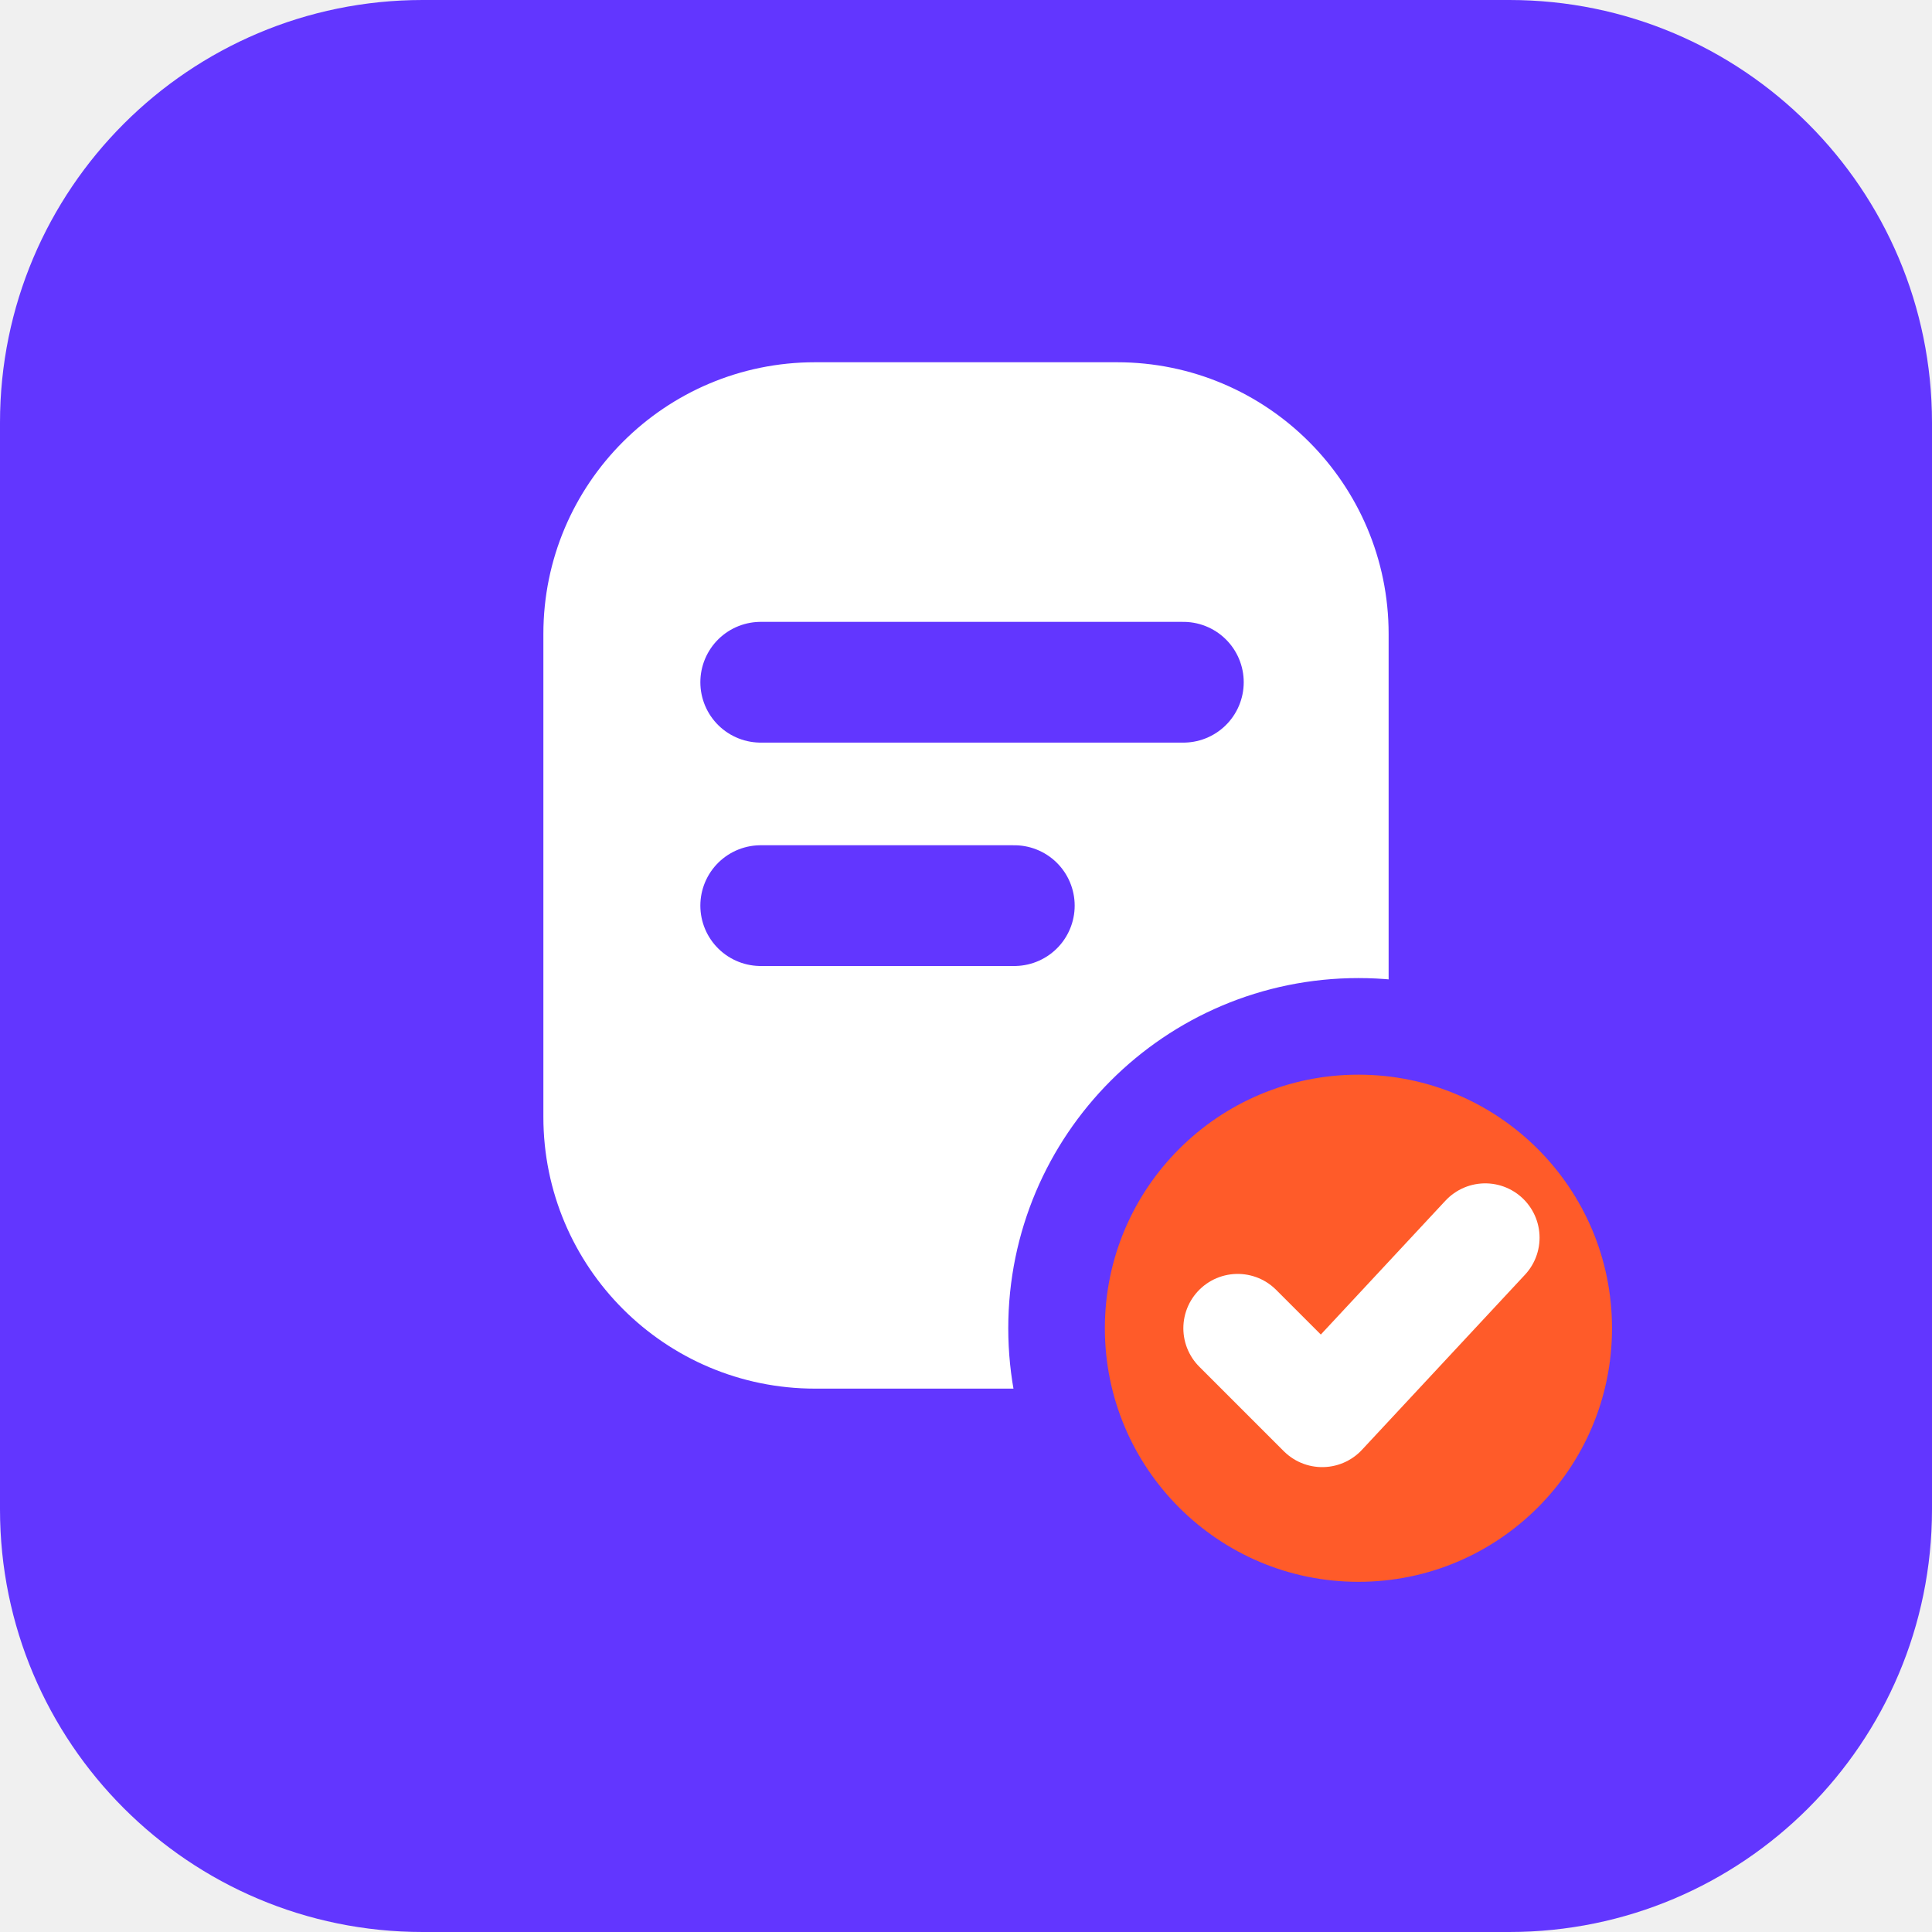
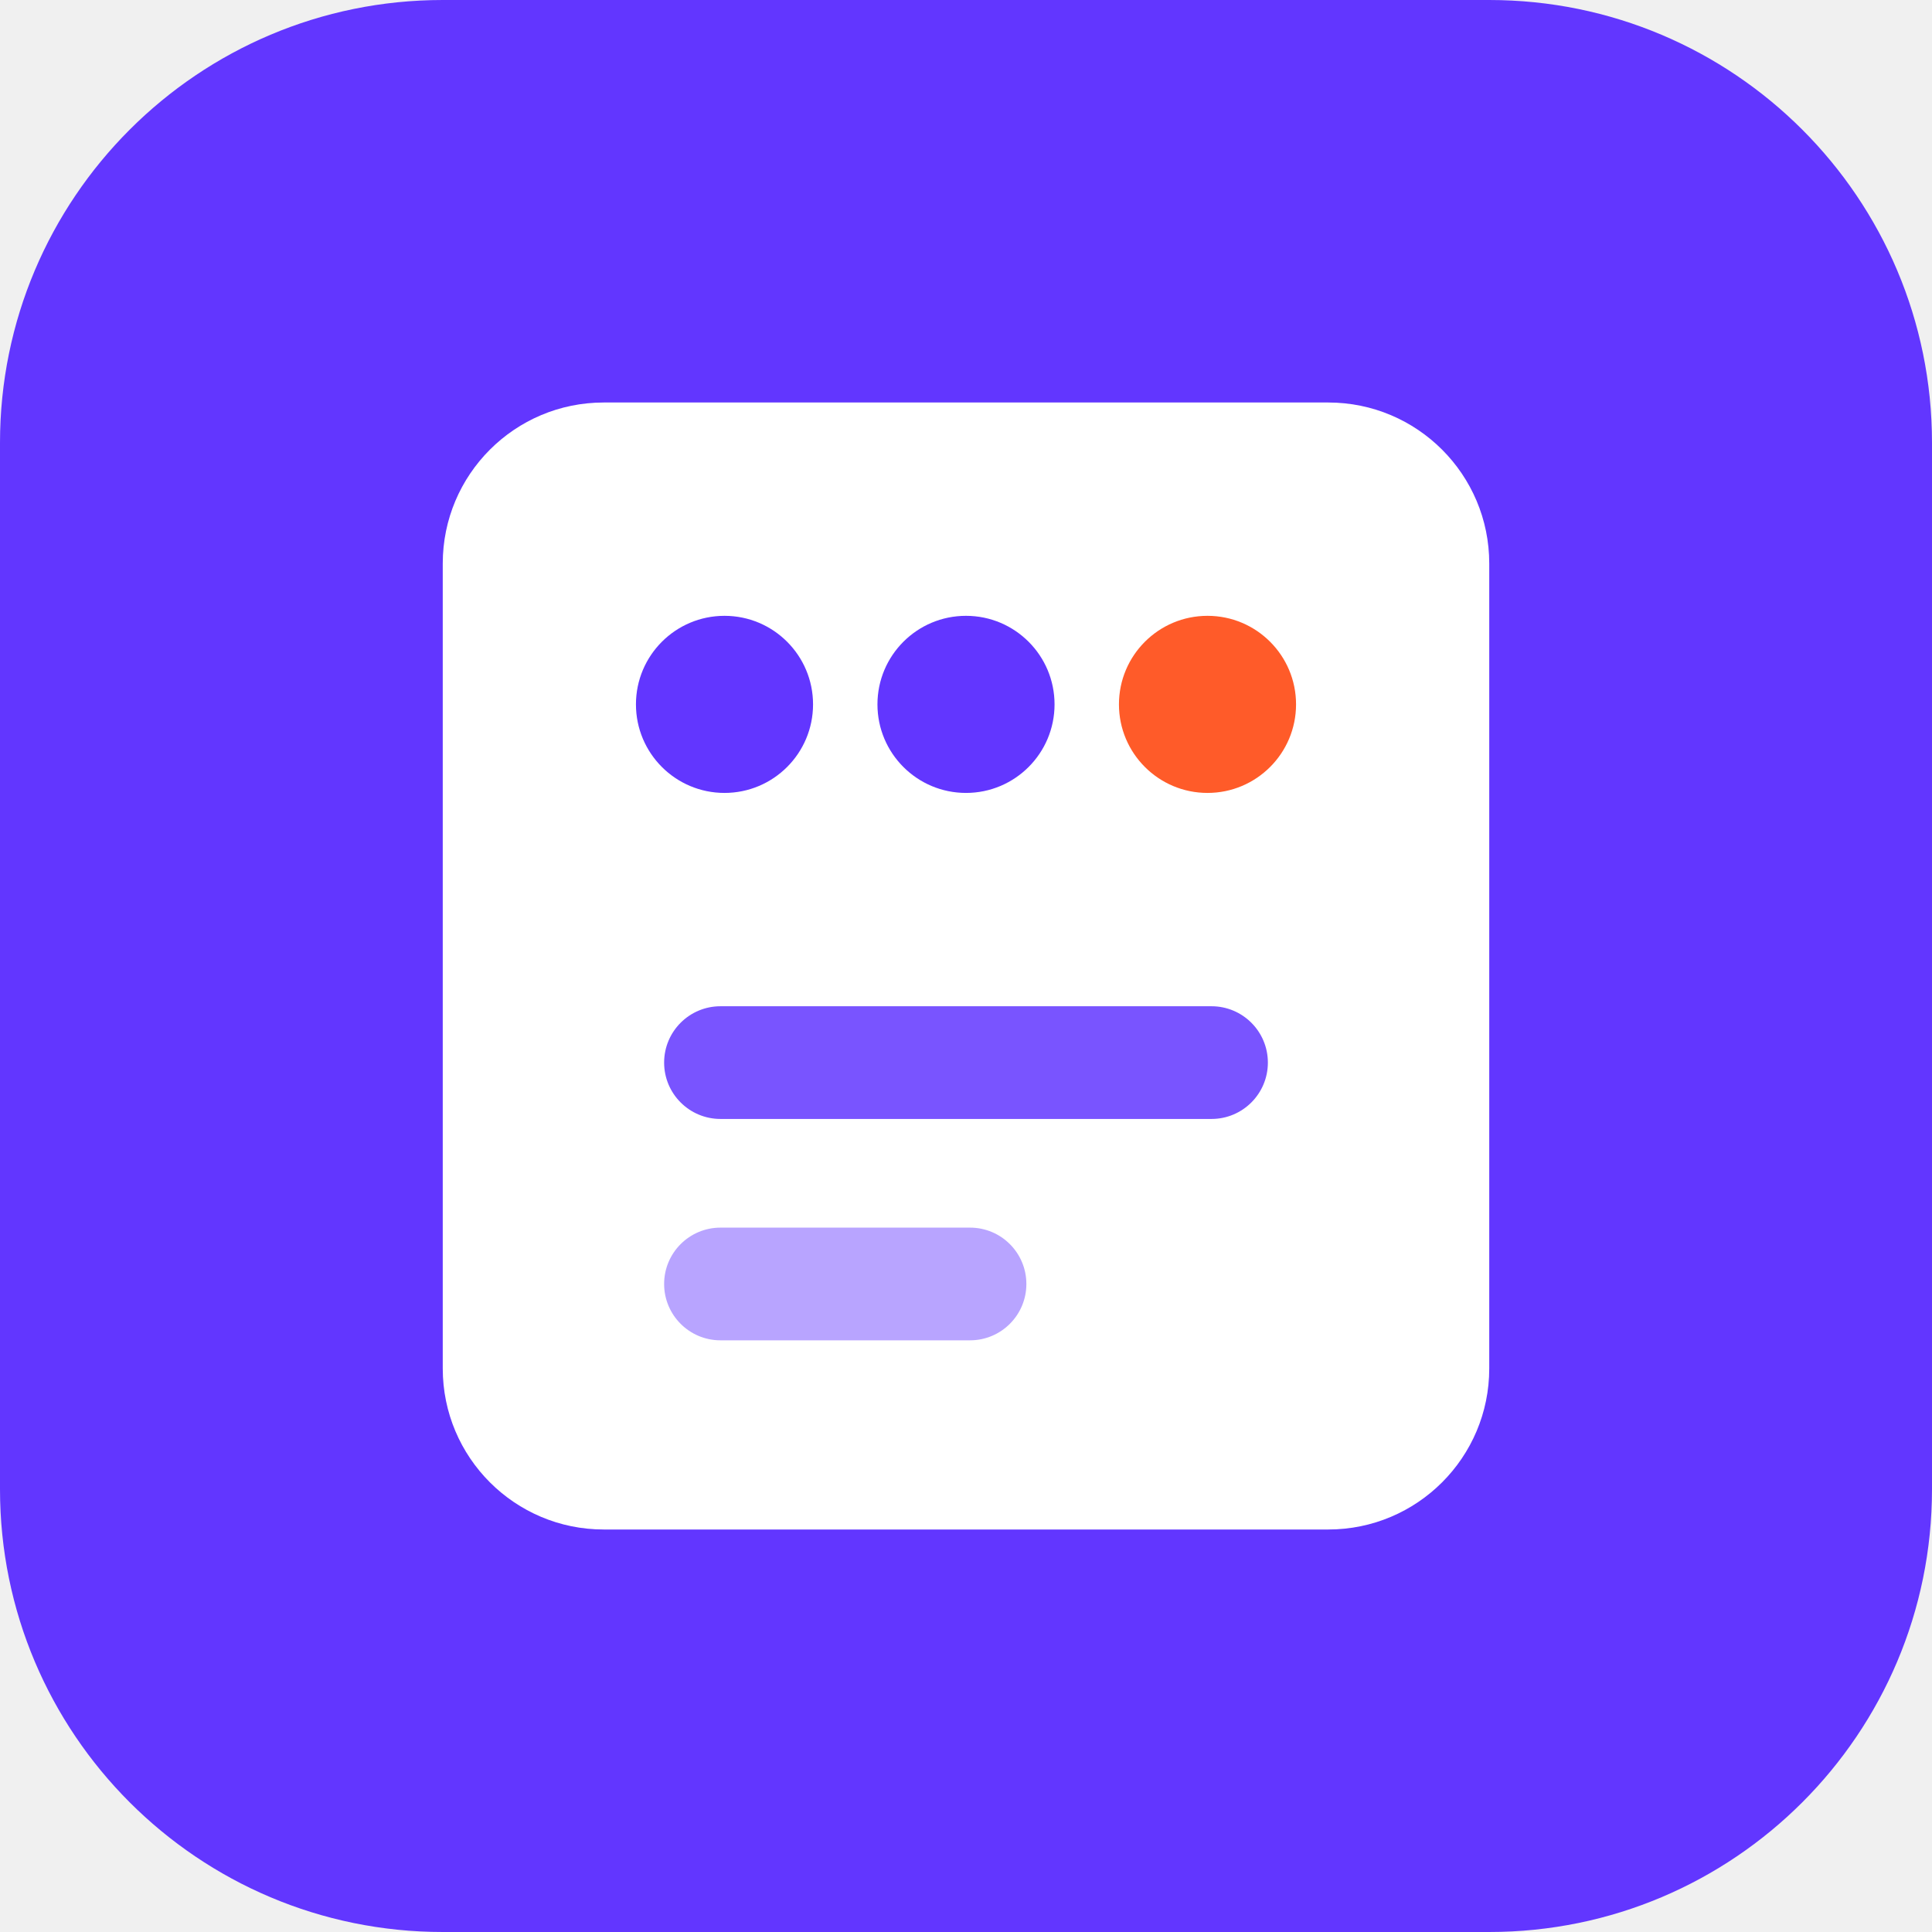
- <svg xmlns="http://www.w3.org/2000/svg" viewBox="0 0 32 32">
-   <rect width="32" height="32" rx="7" fill="#6236FF" />
-   <rect x="9" y="6" width="14" height="17" rx="4.5" fill="#fff" />
-   <path d="M12.6 11.3h7M12.6 15h4.2" stroke="#6236FF" stroke-width="2" stroke-linecap="round" />
-   <circle cx="22.5" cy="22" r="5" fill="#FF5B29" stroke="#6236FF" stroke-width="1.6" />
-   <path d="m20.5 22 1.4 1.4 2.7-2.9" stroke="#fff" stroke-width="1.8" stroke-linecap="round" stroke-linejoin="round" fill="none" />
+ <svg xmlns="http://www.w3.org/2000/svg" viewBox="0 0 48 48" role="img" aria-label="Ficha">
+   <rect width="48" height="48" rx="11" fill="#6236FF" />
+   <path d="M11 14a4 4 0 0 1 4-4h18a4 4 0 0 1 4 4v20a4 4 0 0 1-4 4H15a4 4 0 0 1-4-4z" fill="#fff" />
+   <circle cx="18" cy="17.5" r="2.2" fill="#6236FF" />
+   <circle cx="24" cy="17.5" r="2.2" fill="#6236FF" />
+   <circle cx="30" cy="17.5" r="2.2" fill="#FF5B29" />
+   <rect x="16.5" y="25" width="15" height="2.8" rx="1.4" fill="#6236FF" opacity=".85" />
+   <rect x="16.5" y="30.5" width="9" height="2.8" rx="1.4" fill="#6236FF" opacity=".45" />
</svg>
